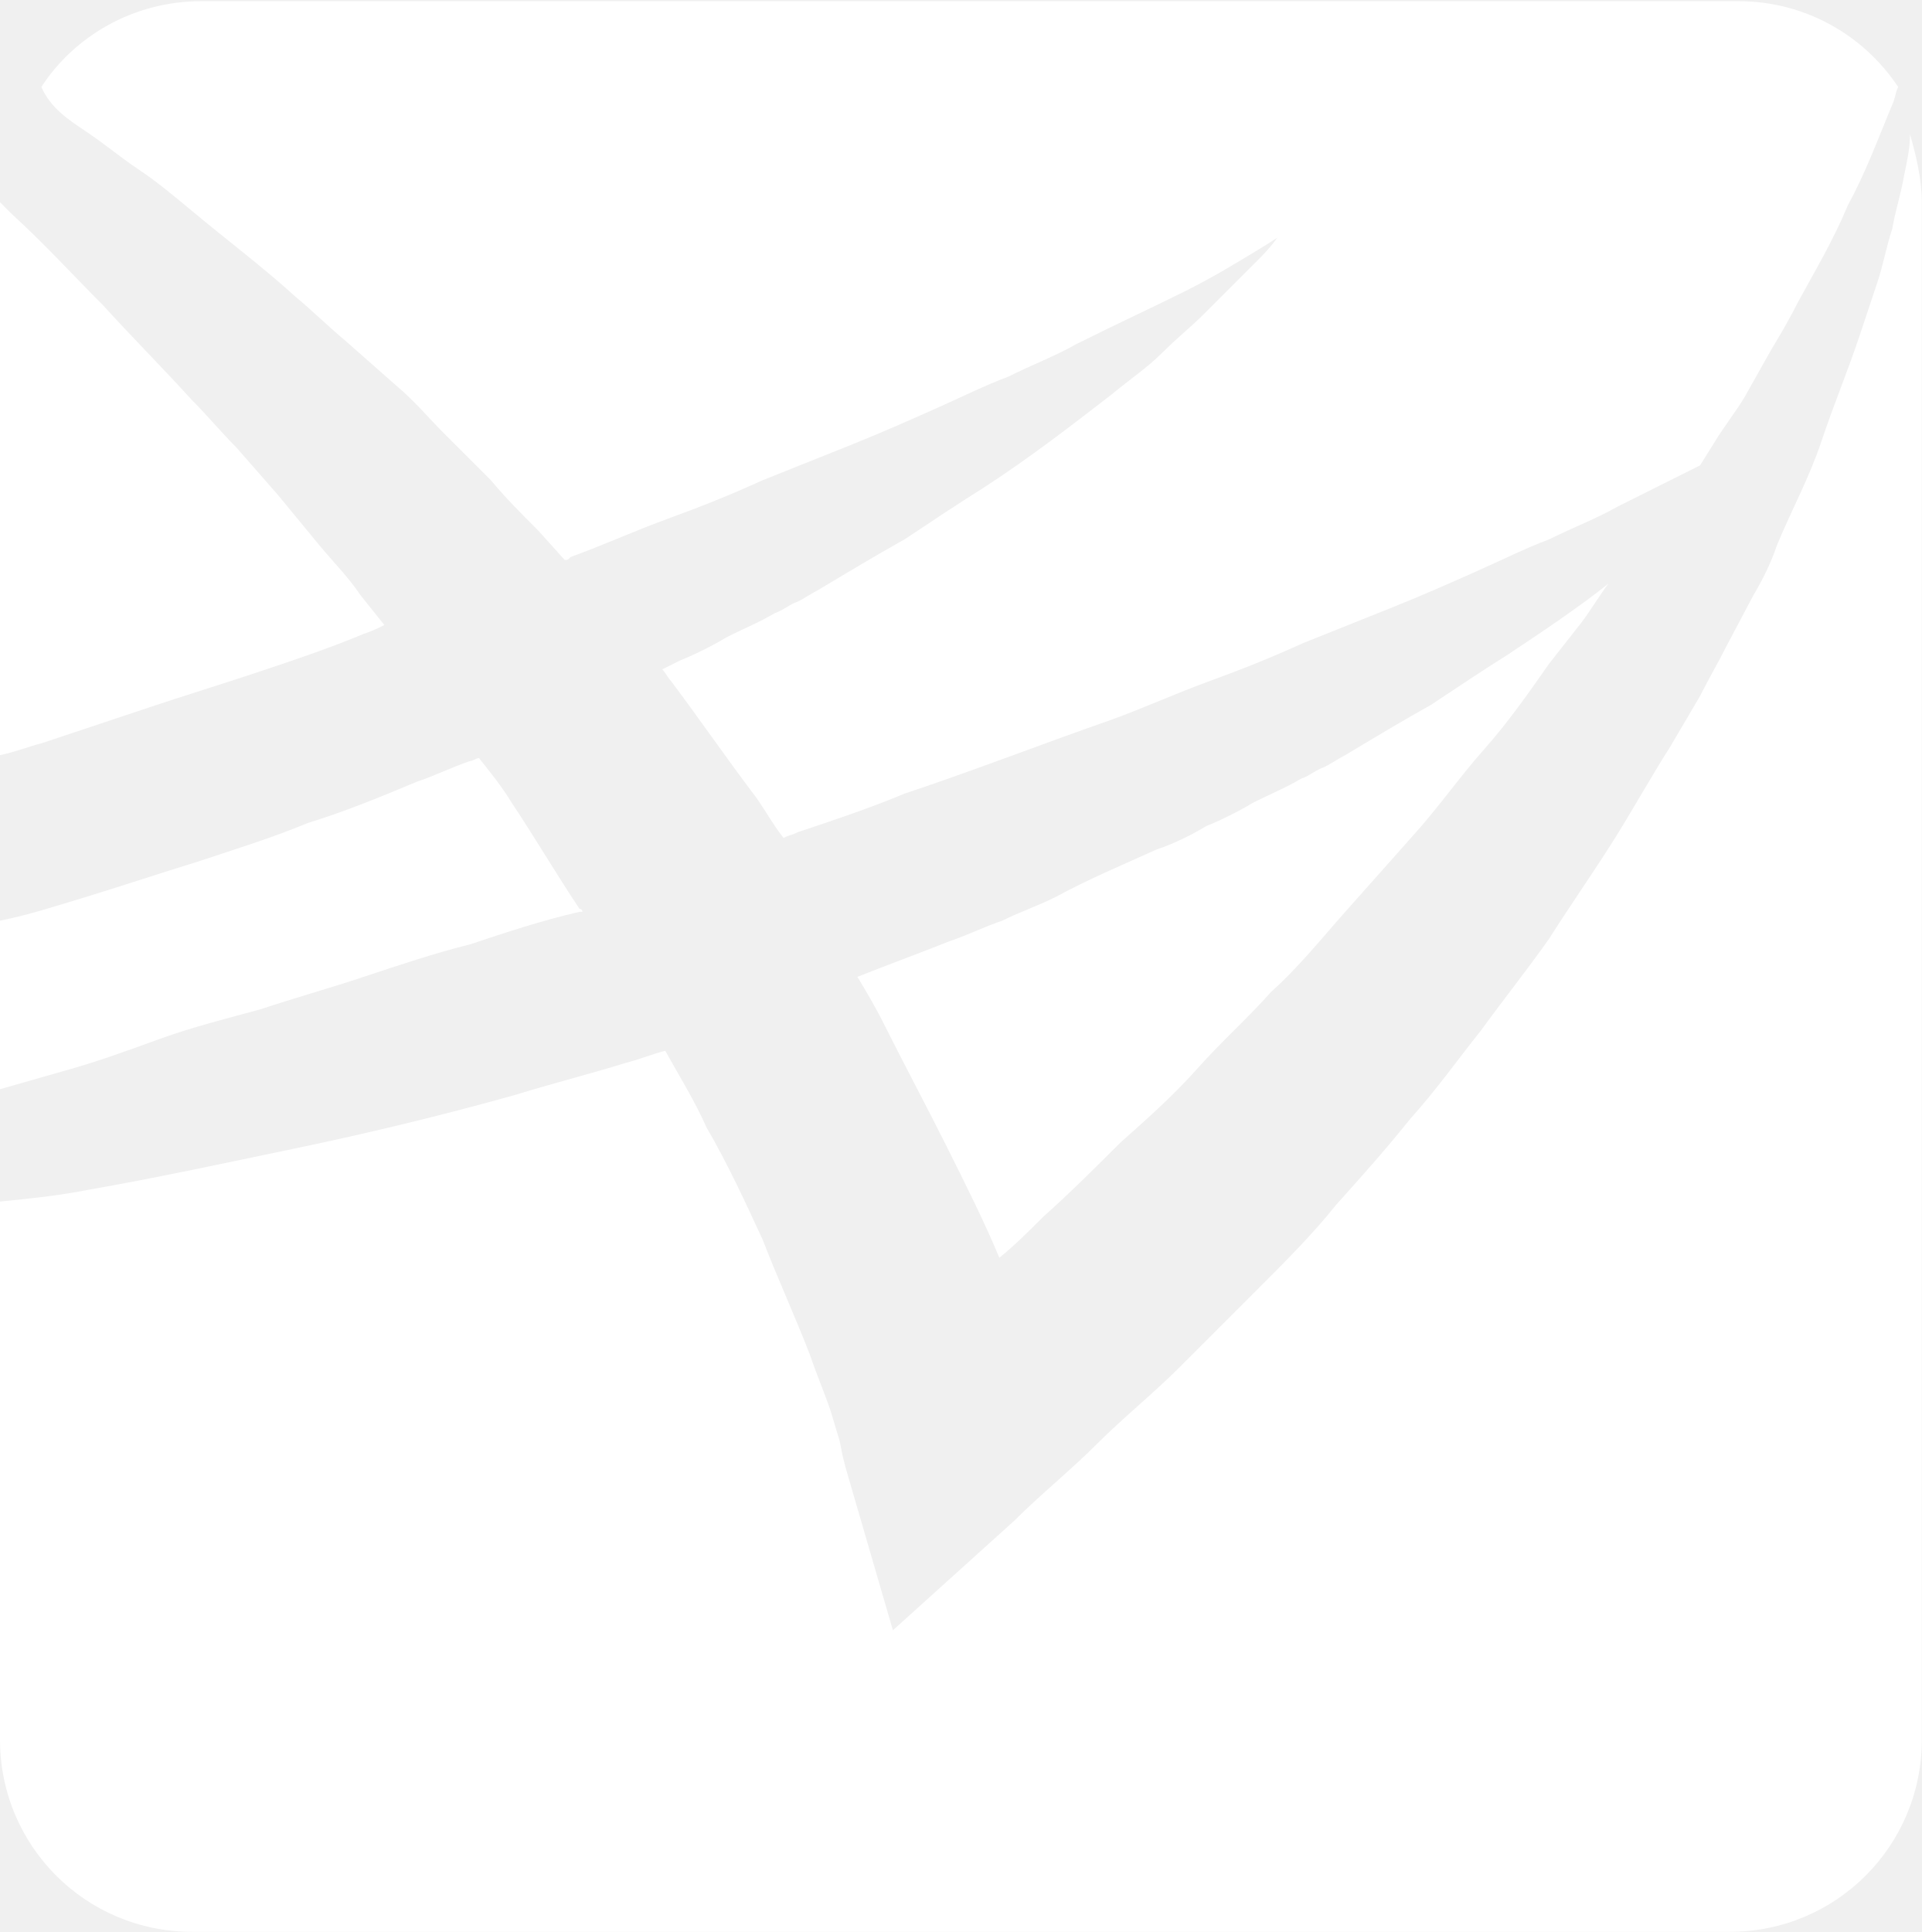
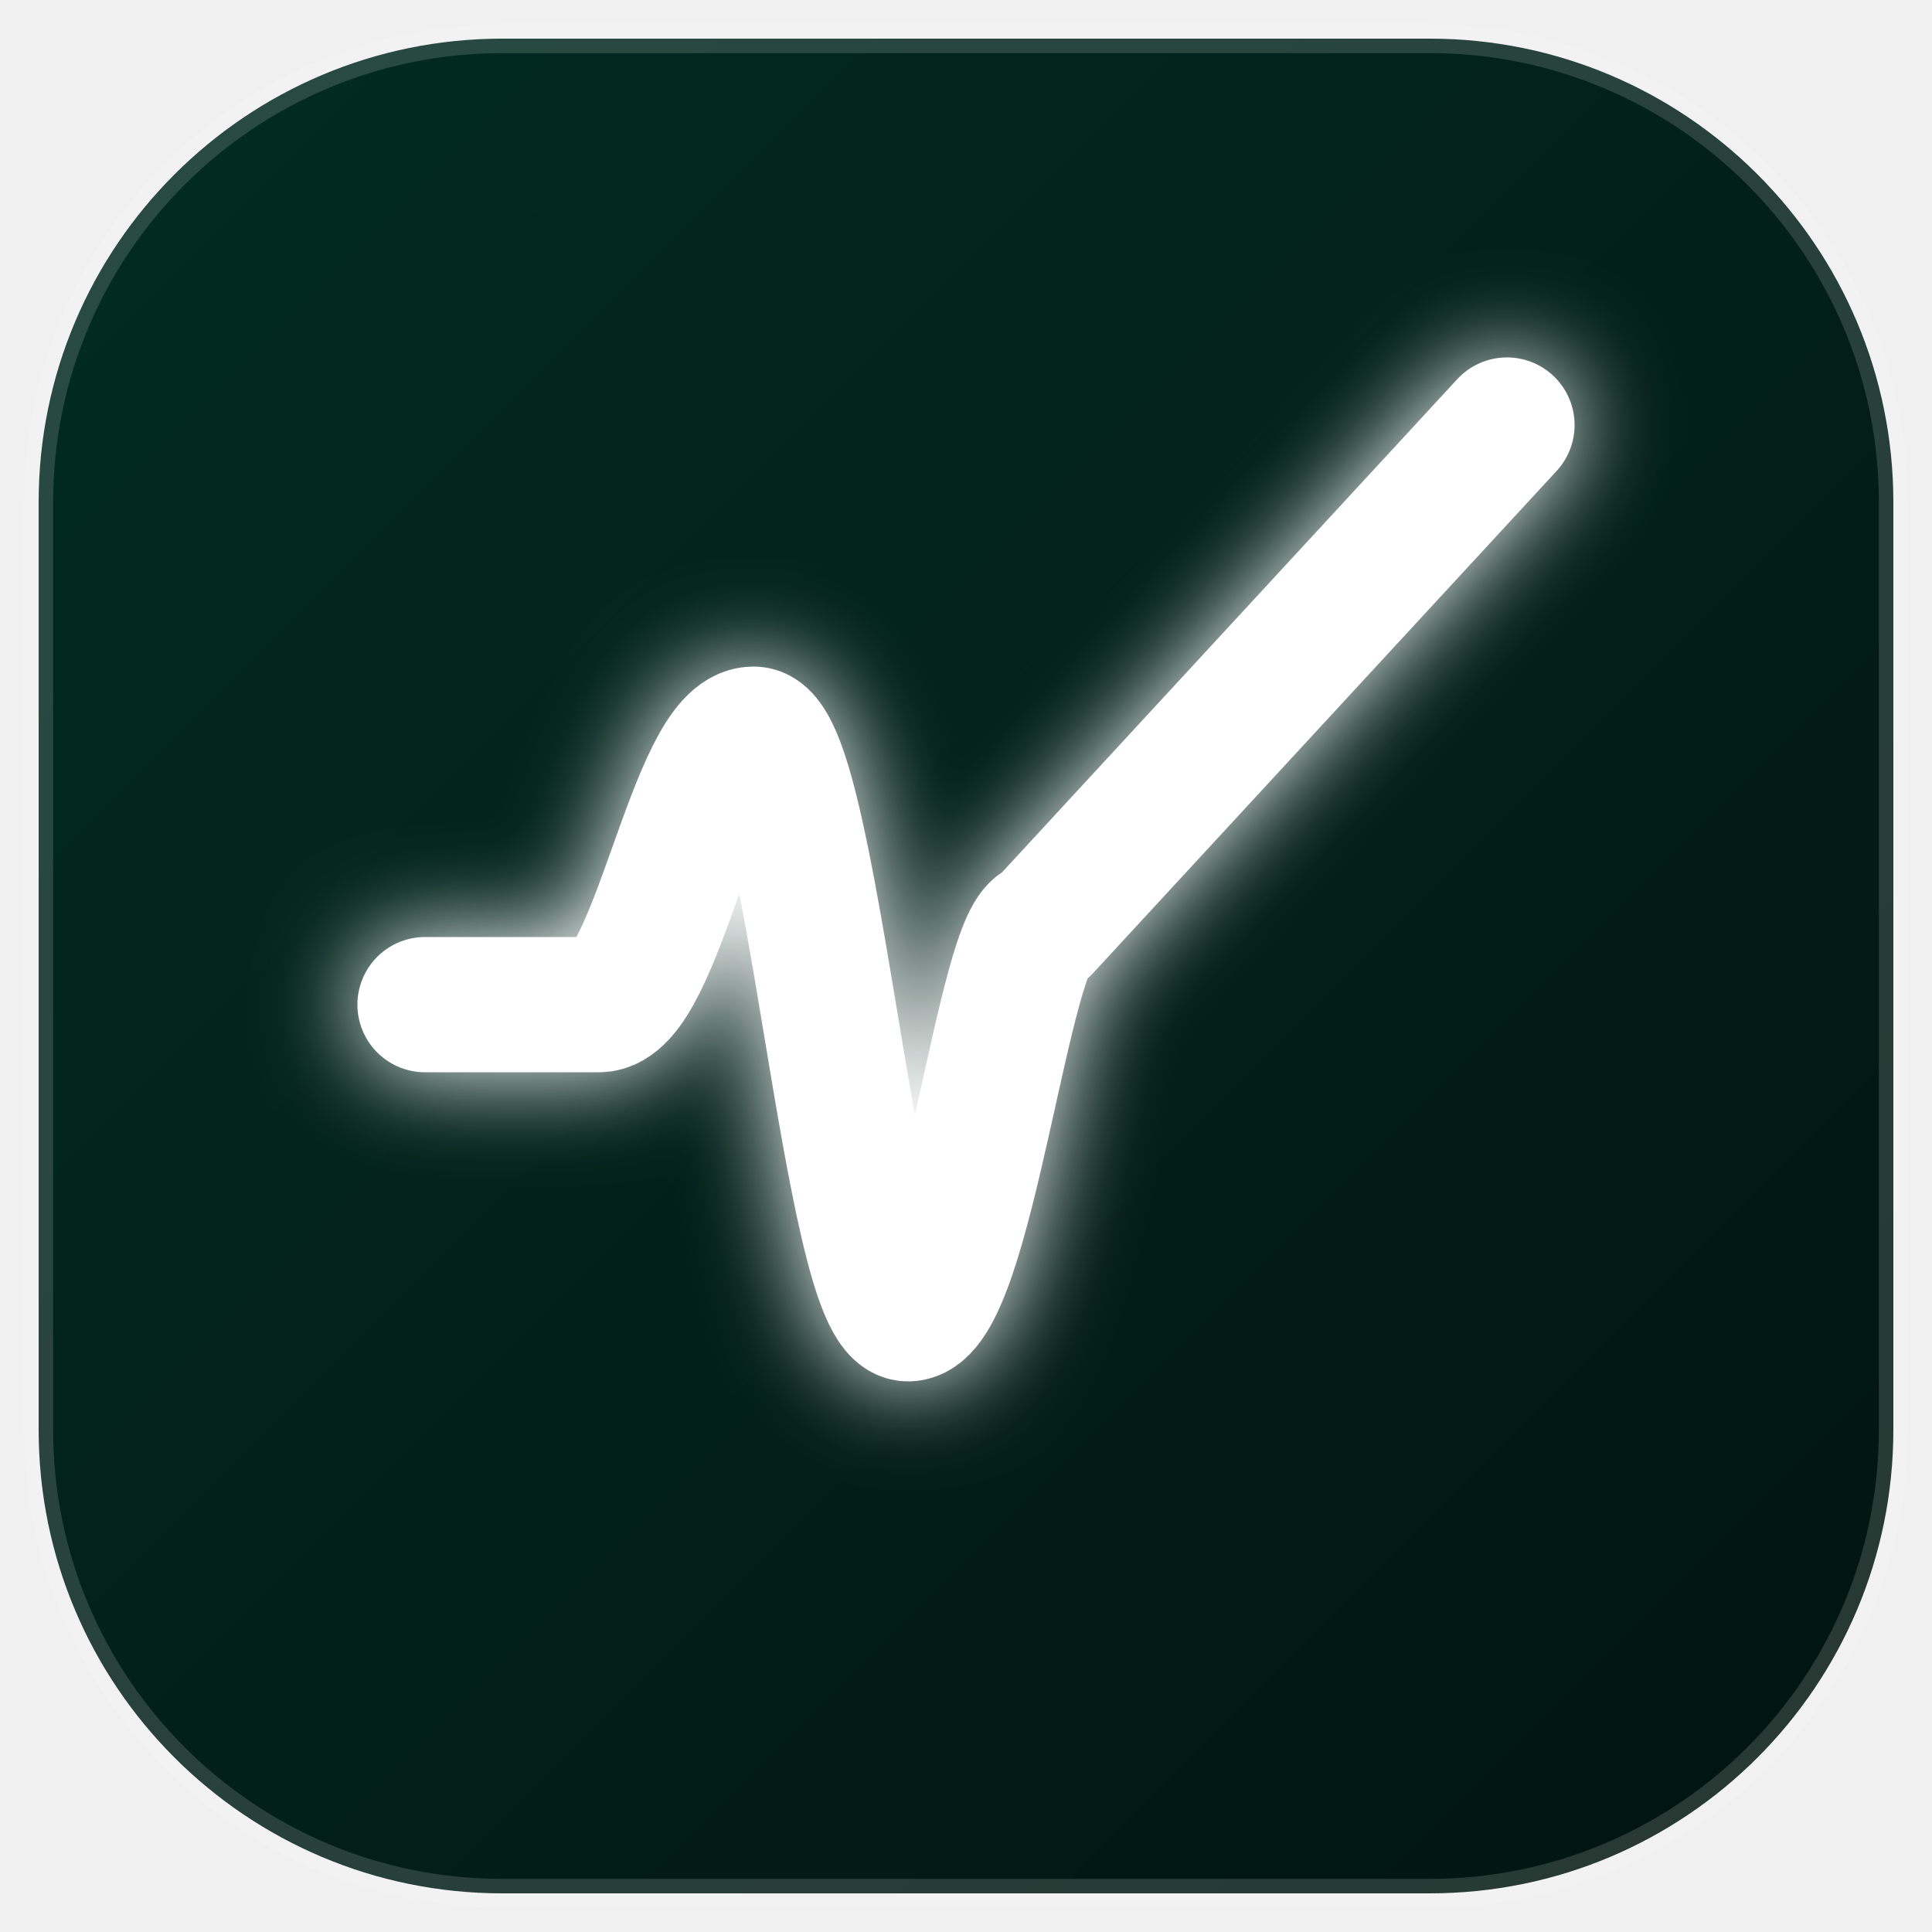
- <svg xmlns="http://www.w3.org/2000/svg" width="939" height="944" viewBox="0 0 939 944" fill="none">
-   <path d="M20.225 363.182C37.56 357.403 54.895 351.625 72.231 345.846C89.566 340.068 108.346 334.289 125.682 328.511C143.017 322.732 160.352 316.954 177.688 309.731C182.022 308.286 184.911 306.842 187.8 305.397L176.243 290.951C170.465 282.283 163.242 275.06 156.018 266.392C148.795 257.725 143.017 250.502 135.794 241.834L115.569 218.72C108.346 211.497 101.123 202.829 93.9 195.606C79.454 179.715 65.008 165.269 50.562 149.379C36.115 134.932 21.669 119.042 5.779 104.596L-9.53674e-06 98.817V368.96C7.223 367.515 14.446 364.626 20.225 363.182Z" fill="white" />
-   <path d="M78.009 507.643C93.9 501.865 111.235 497.531 127.126 493.197C144.462 487.419 160.352 483.085 177.688 477.306C195.023 471.528 212.359 465.749 229.694 461.415C247.029 455.637 264.365 449.859 283.145 445.525H284.589C284.589 445.525 284.589 444.08 283.145 444.08C271.588 426.745 261.475 409.409 249.919 392.074C245.585 384.851 239.806 377.628 234.028 370.405C232.583 370.405 231.139 371.849 229.694 371.849C221.026 374.739 212.359 379.072 203.691 381.962C186.355 389.185 169.02 396.408 150.24 402.186C132.905 409.409 114.125 415.188 96.789 420.966C78.009 426.745 60.674 432.523 41.894 438.302C27.448 442.635 14.446 446.969 -5.35086e-06 449.859V532.202C10.112 529.312 20.225 526.423 30.337 523.534C46.228 519.2 62.119 513.422 78.009 507.643Z" fill="white" />
-   <path d="M488.28 614.545C495.503 608.766 502.726 601.543 509.949 594.32C522.951 582.763 535.952 569.762 547.509 558.205C560.511 546.648 573.512 535.091 585.069 522.089C596.626 509.088 609.628 497.531 621.185 484.529C634.186 472.972 645.743 458.526 657.3 445.525C668.857 432.523 680.414 419.522 691.971 406.52C703.528 393.518 713.64 379.072 725.197 366.071C736.754 353.069 746.866 338.623 756.979 324.177L772.869 303.952C777.203 298.174 781.537 290.951 785.871 285.172C771.425 296.729 754.089 308.286 736.754 319.843C725.197 327.066 712.196 335.734 699.194 344.402C686.192 351.625 671.746 360.292 657.3 368.96C654.411 370.405 650.077 373.294 647.188 374.738C642.854 376.183 639.965 379.072 635.631 380.517C628.408 384.851 621.185 387.74 612.517 392.074C605.294 396.408 596.626 400.741 589.403 403.631C582.18 407.965 573.512 412.298 564.845 415.188C548.954 422.411 531.619 429.634 515.728 438.302C507.06 442.635 498.392 445.525 489.725 449.858C481.057 452.748 472.389 457.082 463.722 459.971C449.275 465.749 433.385 471.528 418.938 477.306C423.272 484.529 427.606 491.752 431.94 500.42C442.052 520.645 452.165 539.425 462.277 559.649C472.389 579.874 481.057 597.209 488.28 614.545Z" fill="white" />
-   <path d="M41.894 64.146C50.562 69.925 59.229 77.148 67.897 82.926C76.565 88.705 85.232 95.928 93.9 103.151C111.235 117.597 128.571 130.598 144.462 145.045C153.129 152.268 160.352 159.491 169.02 166.714L193.579 188.383C202.246 195.606 209.469 204.274 216.692 211.497C223.915 218.72 232.583 227.388 239.806 234.611C247.029 243.279 254.252 250.502 262.92 259.169L275.922 273.615C277.366 273.615 277.366 273.615 278.811 272.171C294.702 266.392 310.592 259.169 326.483 253.391C342.374 247.612 356.82 241.834 372.711 234.611C387.157 228.832 401.603 223.054 416.049 217.275C430.495 211.497 443.497 205.719 456.499 199.94C469.5 194.162 481.057 188.383 492.614 184.049C504.171 178.271 515.728 173.937 525.84 168.159C546.065 158.046 564.845 149.379 579.291 142.155C593.737 134.932 605.294 127.709 612.517 123.375C619.74 119.042 624.074 116.152 624.074 116.152C624.074 116.152 621.185 120.486 615.406 126.265C612.517 129.154 608.183 133.488 603.849 137.822C599.515 142.155 593.737 147.934 587.959 153.712C582.18 159.491 574.957 165.269 567.734 172.492C560.511 179.715 551.843 185.494 543.175 192.717C524.395 207.163 504.171 223.054 479.612 238.945C468.056 246.168 455.054 254.835 442.052 263.503C429.051 270.726 414.605 279.394 400.159 288.062C397.269 289.506 392.935 292.395 390.046 293.84C385.712 295.285 382.823 298.174 378.489 299.619C371.266 303.952 364.043 306.842 355.375 311.175C348.152 315.509 339.485 319.843 332.262 322.732C329.372 324.177 326.483 325.622 323.594 327.066C325.039 328.511 326.483 331.4 327.928 332.845C340.929 350.18 353.931 368.96 366.932 386.295C372.711 393.519 377.045 402.186 382.823 409.409C385.712 407.965 387.157 407.965 390.046 406.52C407.382 400.742 424.717 394.963 442.052 387.74C476.723 376.183 509.949 363.182 543.175 351.625C559.066 345.846 574.957 338.623 590.848 332.845C606.739 327.066 621.185 321.288 637.075 314.065C651.522 308.286 665.968 302.508 680.414 296.729C694.86 290.951 707.862 285.172 720.863 279.394C733.865 273.615 745.422 267.837 756.979 263.503C768.536 257.725 780.092 253.391 790.205 247.612C804.651 240.389 819.097 233.166 830.654 227.388L837.877 215.831C842.211 208.608 847.989 201.385 852.323 194.162L865.325 171.048C869.659 163.825 873.992 156.602 878.326 147.934C886.994 132.043 895.662 117.597 902.885 100.262C911.552 84.371 917.331 68.48 924.554 51.145C925.998 48.255 925.999 45.366 927.443 42.477C910.108 16.474 881.215 0.583 849.434 0.583H98.234C65.008 0.583 36.115 17.919 20.225 42.477C24.559 52.589 33.226 58.368 41.894 64.146Z" fill="white" />
-   <path d="M930.332 85.815C928.888 94.483 925.998 103.151 924.554 111.819C921.665 120.486 920.22 129.154 917.331 137.822L908.663 163.825C902.885 181.16 895.662 198.495 889.883 215.831C884.105 233.166 875.437 249.057 868.214 266.392C865.325 275.06 860.991 283.728 856.657 290.951L843.656 315.509C839.322 324.177 834.988 331.4 830.654 340.068L816.208 364.626C806.095 380.517 797.428 396.408 787.315 412.298C777.203 428.189 767.091 442.635 756.979 458.526C746.866 472.972 735.309 487.419 723.752 503.309C712.195 517.755 702.083 532.202 689.082 546.648C677.525 561.094 665.968 574.095 652.966 588.542C641.409 602.988 628.408 615.989 615.406 628.991C602.405 641.992 589.403 654.994 576.402 667.995C563.4 680.997 548.954 692.554 535.952 705.555C522.951 718.557 508.505 730.114 495.503 743.115L436.274 796.566L413.16 717.112L411.715 711.334L410.271 704.111L405.937 689.665C403.048 680.997 398.714 670.885 395.825 662.217C388.602 643.437 379.934 624.657 372.711 605.877C364.043 587.097 355.376 568.317 345.263 550.982C339.485 537.98 332.262 526.423 325.038 513.422C319.26 514.866 312.037 517.755 306.259 519.2C287.479 524.978 270.143 529.312 251.363 535.091C215.248 545.203 179.132 553.871 144.462 561.094C109.791 568.317 76.565 575.54 43.339 581.319C28.892 584.208 14.446 585.652 1.33514e-05 587.097V850.017C1.33514e-05 902.023 41.894 943.917 93.9 943.917H845.1C897.106 943.917 939 902.023 939 850.017V98.817C939 87.26 936.111 75.703 933.222 65.591C933.222 72.814 931.777 78.592 930.332 85.815Z" fill="white" />
+ <svg xmlns="http://www.w3.org/2000/svg" width="512" height="512" viewBox="0 0 100 100" fill="none">
+   <defs>
+     <linearGradient id="logo-bg" x1="0%" y1="0%" x2="100%" y2="100%">
+       <stop offset="0%" stop-color="#022c22" />
+       <stop offset="100%" stop-color="#02140f" />
+     </linearGradient>
+     <filter id="logo-glow" x="-20%" y="-20%" width="140%" height="140%">
+       <feGaussianBlur stdDeviation="2.5" result="blur" />
+       <feComposite in="SourceGraphic" in2="blur" operator="over" />
+     </filter>
+   </defs>
+   <rect x="2" y="2" width="96" height="96" rx="24" fill="url(#logo-bg)" stroke="#ffffff" stroke-width="1.5" stroke-opacity="0.15" />
+   <path d="M 22 52             C 26 52, 28 52, 31 52             C 34 52, 36 38, 39 38             C 42 38, 44 68, 47 68             C 50 68, 52 48, 54 48            L 78 22" stroke="#ffffff" stroke-width="7" stroke-linecap="round" stroke-linejoin="round" filter="url(#logo-glow)" />
</svg>
